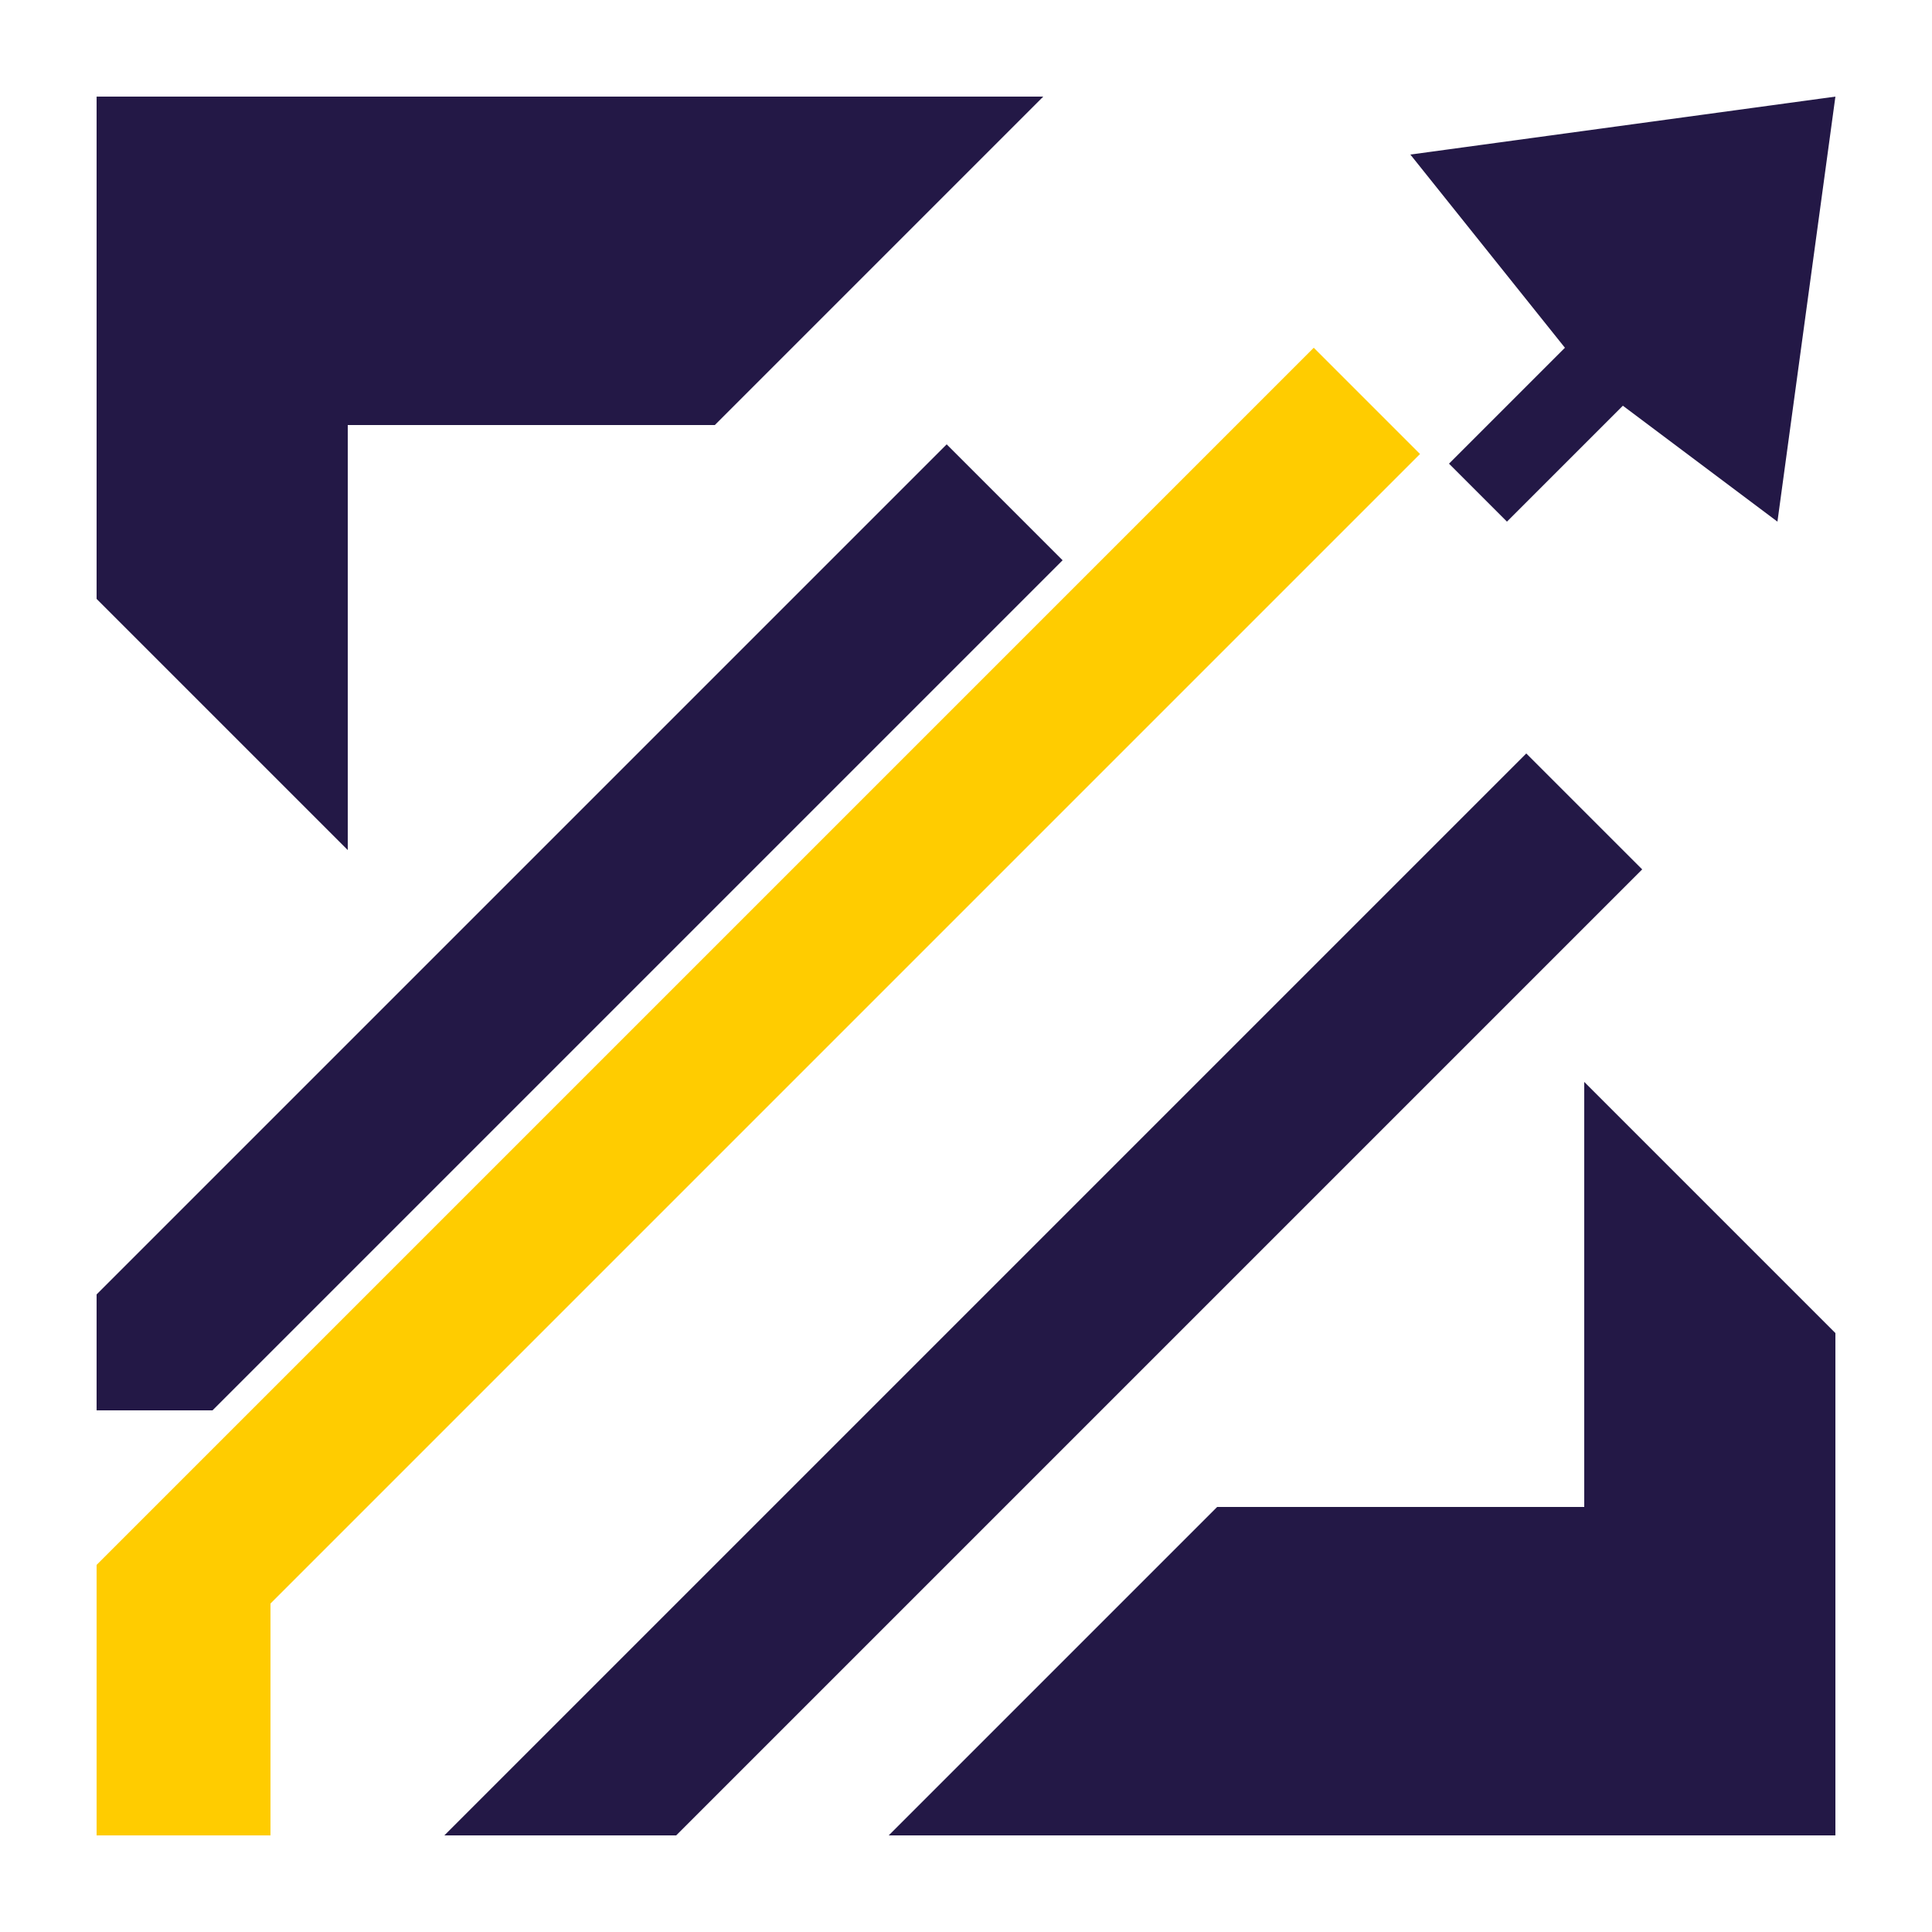
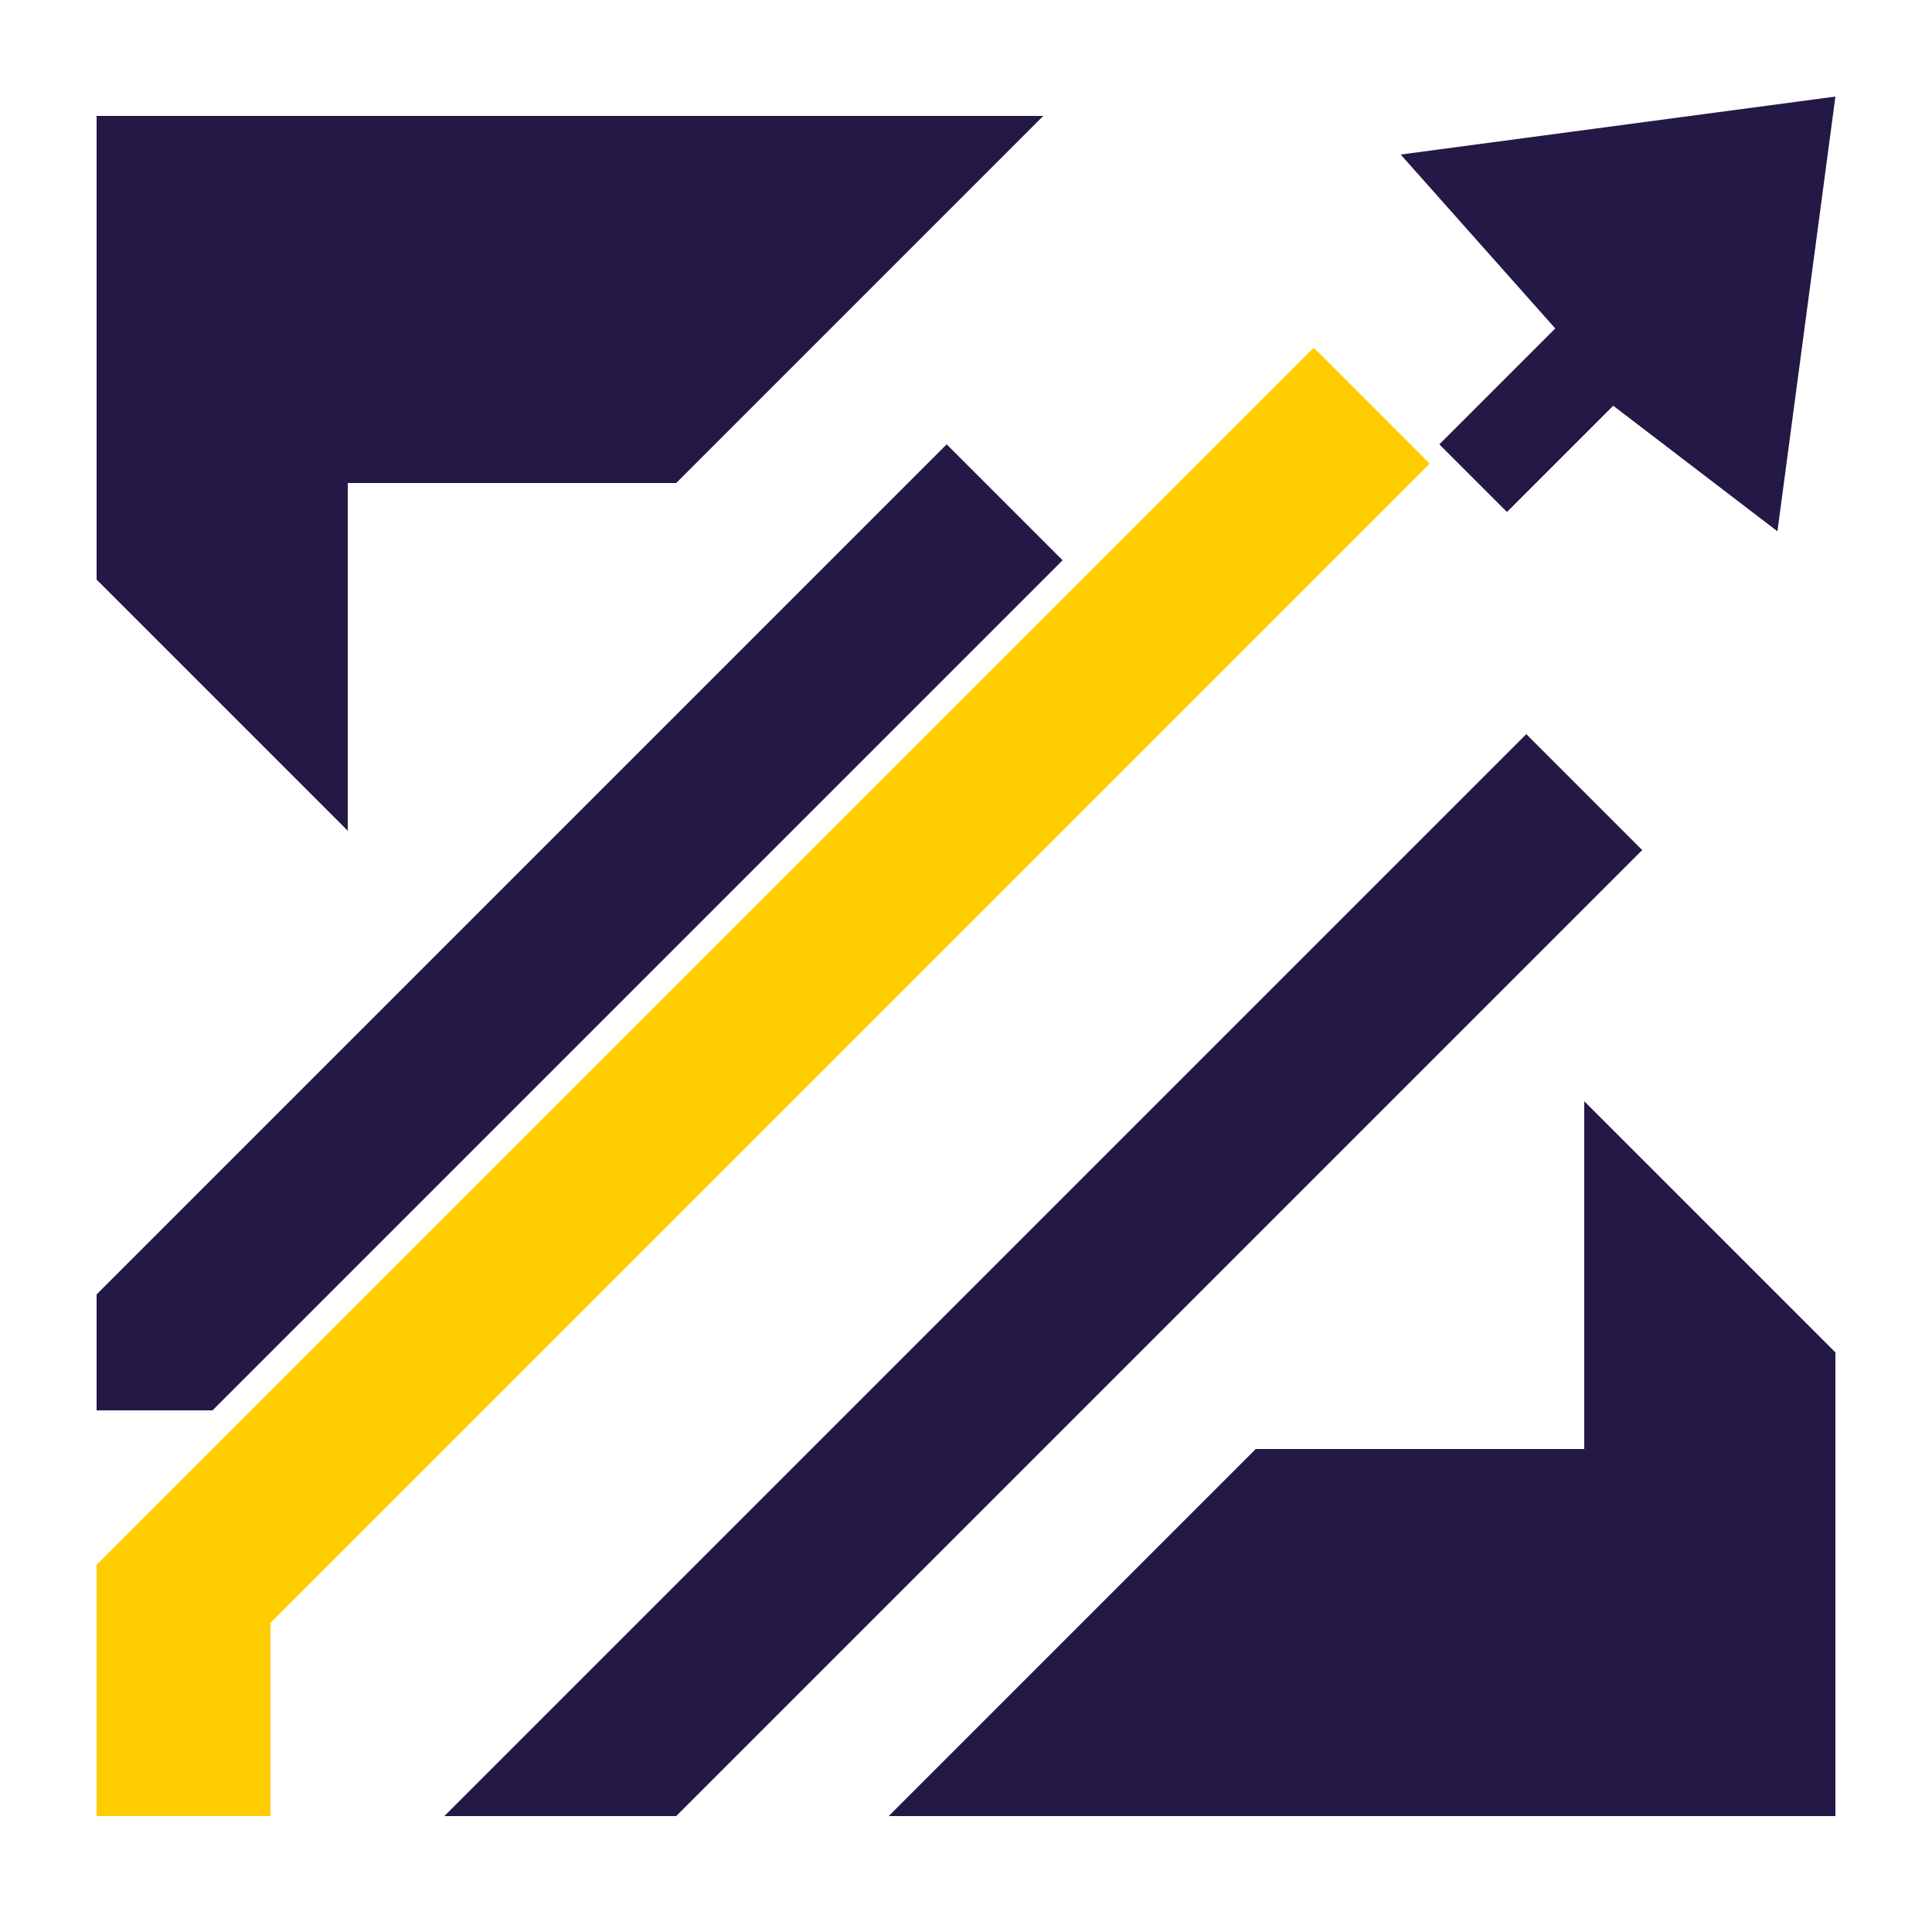
<svg xmlns="http://www.w3.org/2000/svg" viewBox="0 0 1000 1000" fill="none">
  <g>
-     <path d="M 50 50 H 540 L 370 220 H 180 V 440 L 50 310 Z" fill="#231846" />
+     <path d="M 50 60 H 540 L 350 250 H 180 V 430 L 50 300 Z" fill="#231846" />
    <path d="M 50 670 L 490 230 L 550 290 L 110 730 L 50 730 Z" fill="#231846" />
-     <path d="M 50 810 L 680 180 L 735 235 L 140 830 L 140 950 L 50 950 Z" fill="#FFCC00" />
-     <path d="M 230 950 L 350 950 L 850 450 L 790 390 Z" fill="#231846" />
-     <path d="M 730 80 L 950 50 L 920 270 L 840 210 L 780 270 L 750 240 L 810 180 Z" fill="#231846" />
-     <path d="M 950 950 H 460 L 630 780 H 820 V 560 L 950 690 Z" fill="#231846" />
+     <path d="M 50 810 L 680 180 L 740 240 L 140 840 L 140 940 L 50 940 Z" fill="#FFCC00" />
+     <path d="M 230 940 L 350 940 L 850 440 L 790 380 Z" fill="#231846" />
+     <path d="M 725 80 L 950 50 L 920 275 L 835 210 L 780 265 L 745 230 L 805 170 Z" fill="#231846" />
+     <path d="M 950 940 H 460 L 650 750 H 820 V 570 L 950 700 Z" fill="#231846" />
  </g>
</svg>
